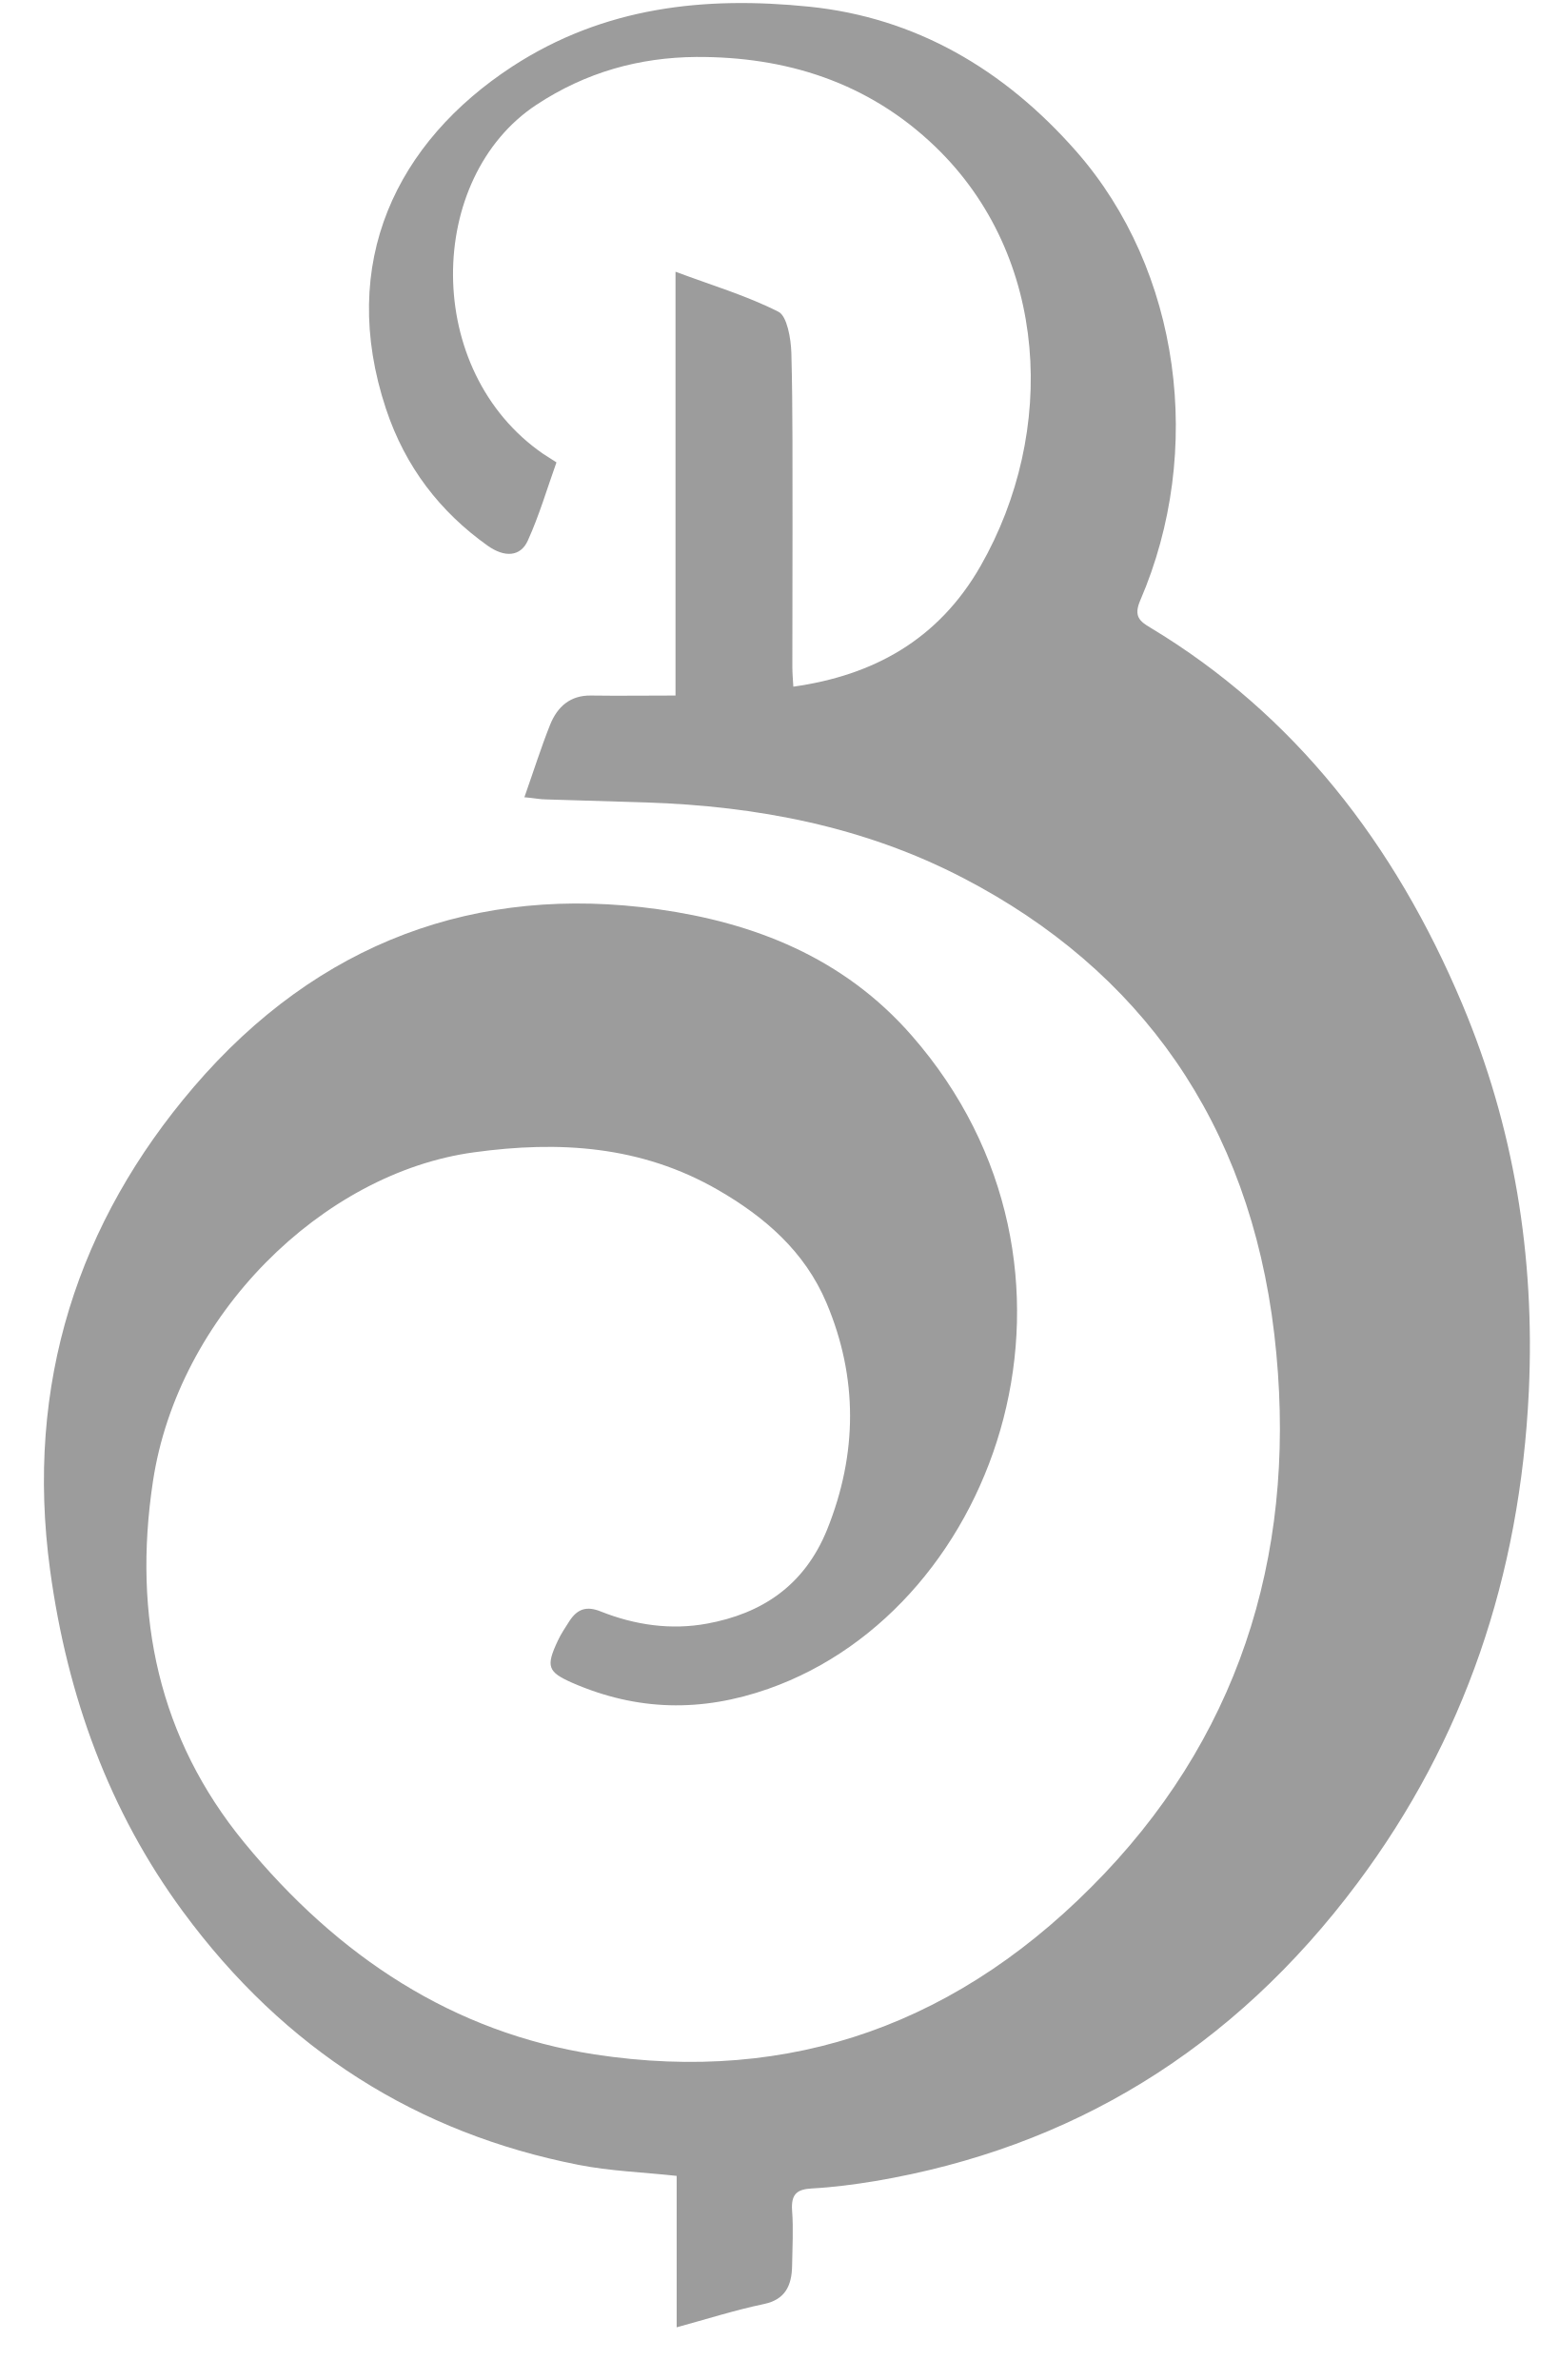
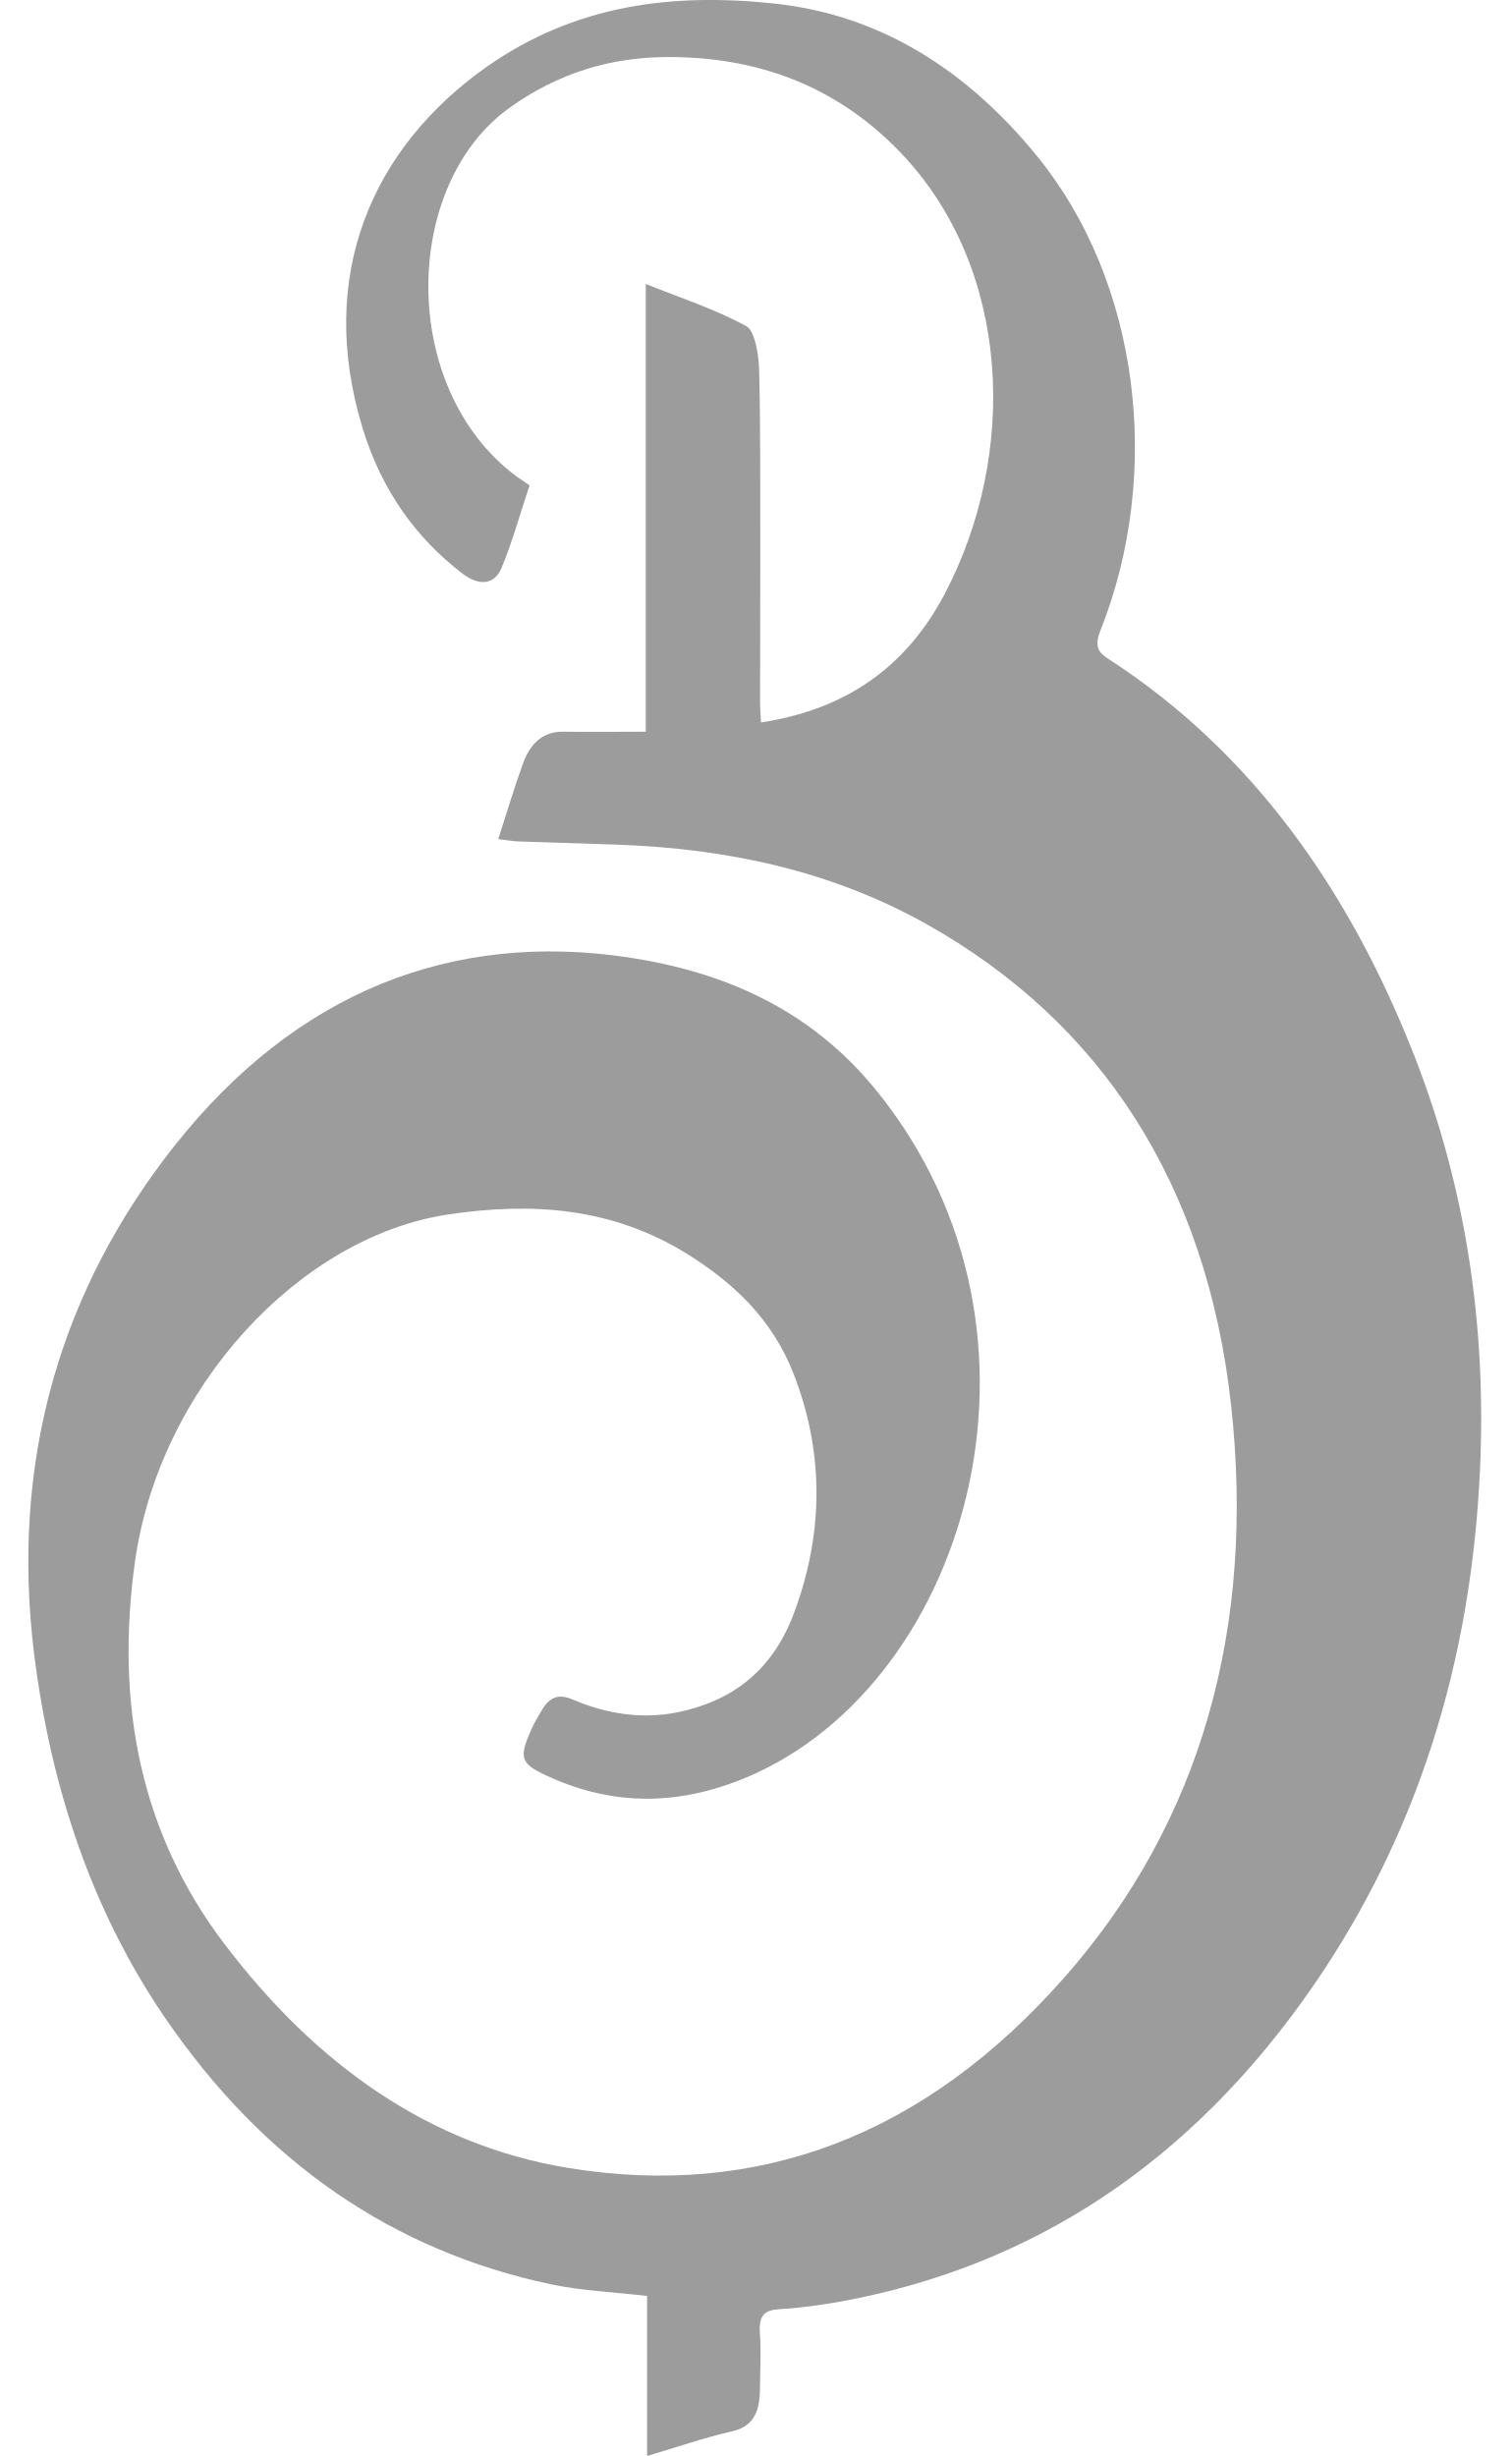
- <svg xmlns="http://www.w3.org/2000/svg" width="19" height="29" viewBox="0 0 19 29" fill="none">
-   <path d="M6.391 9.715C6.505 9.391 6.594 9.109 6.703 8.835C6.794 8.606 6.954 8.472 7.2 8.475C7.538 8.48 7.873 8.475 8.233 8.475V3.311C8.677 3.477 9.097 3.601 9.488 3.799C9.592 3.851 9.64 4.125 9.645 4.301C9.664 5.012 9.657 5.723 9.659 6.434C9.659 7 9.657 7.566 9.657 8.13C9.657 8.203 9.664 8.277 9.669 8.367C10.642 8.23 11.436 7.798 11.952 6.895C12.884 5.262 12.787 3.125 11.402 1.79C10.579 0.997 9.572 0.689 8.486 0.694C7.791 0.7 7.142 0.879 6.539 1.276C5.189 2.166 5.148 4.517 6.621 5.531C6.659 5.557 6.703 5.581 6.782 5.634C6.669 5.95 6.572 6.281 6.432 6.589C6.343 6.784 6.15 6.797 5.94 6.647C5.366 6.237 4.941 5.694 4.704 4.981C4.113 3.198 4.837 1.729 6.244 0.81C7.364 0.081 8.59 -0.048 9.86 0.081C11.156 0.213 12.237 0.842 13.118 1.845C14.39 3.293 14.682 5.497 13.897 7.316C13.813 7.511 13.893 7.572 14.021 7.648C15.77 8.701 16.999 10.278 17.822 12.235C18.449 13.727 18.71 15.299 18.633 16.955C18.526 19.206 17.846 21.202 16.547 22.942C15.024 24.983 13.046 26.173 10.668 26.576C10.412 26.618 10.154 26.652 9.896 26.666C9.722 26.676 9.638 26.726 9.654 26.939C9.671 27.16 9.657 27.384 9.654 27.608C9.65 27.856 9.565 28.021 9.312 28.074C8.959 28.148 8.614 28.258 8.247 28.358V26.513C7.837 26.468 7.436 26.455 7.048 26.378C5.095 25.994 3.473 24.983 2.228 23.29C1.333 22.074 0.821 20.673 0.611 19.135C0.3 16.855 0.959 14.883 2.361 13.245C3.877 11.476 5.815 10.771 8.021 11.079C9.181 11.242 10.275 11.661 11.11 12.616C13.586 15.444 12.203 19.58 9.365 20.578C8.549 20.865 7.765 20.849 6.975 20.505C6.676 20.373 6.65 20.307 6.799 19.991C6.838 19.907 6.891 19.83 6.939 19.754C7.038 19.601 7.152 19.567 7.323 19.636C7.741 19.802 8.18 19.865 8.621 19.783C9.276 19.662 9.802 19.328 10.082 18.635C10.451 17.716 10.458 16.787 10.074 15.878C9.807 15.244 9.314 14.825 8.754 14.501C7.811 13.956 6.807 13.899 5.776 14.041C3.922 14.293 2.168 16.036 1.864 18.051C1.615 19.696 1.938 21.184 2.974 22.448C4.123 23.848 5.53 24.767 7.248 25.033C9.64 25.399 11.72 24.662 13.461 22.829C15.172 21.026 15.826 18.78 15.531 16.258C15.227 13.675 13.895 11.819 11.742 10.7C10.528 10.068 9.222 9.823 7.885 9.778C7.477 9.765 7.07 9.754 6.662 9.741C6.584 9.741 6.51 9.725 6.401 9.715H6.391Z" fill="#9C9C9C" />
+ <svg xmlns="http://www.w3.org/2000/svg" width="8" height="13" viewBox="0 0 8 13" fill="none">
+   <path d="M2.637 4.442C2.685 4.294 2.723 4.164 2.769 4.039C2.808 3.933 2.875 3.872 2.98 3.873C3.123 3.875 3.266 3.873 3.418 3.873V1.503C3.607 1.579 3.785 1.636 3.951 1.727C3.995 1.751 4.016 1.877 4.018 1.958C4.026 2.284 4.023 2.61 4.024 2.936C4.024 3.196 4.023 3.456 4.023 3.715C4.023 3.749 4.026 3.782 4.028 3.824C4.441 3.761 4.778 3.562 4.998 3.148C5.393 2.399 5.352 1.417 4.764 0.805C4.414 0.441 3.987 0.299 3.526 0.302C3.231 0.304 2.955 0.386 2.699 0.569C2.126 0.977 2.109 2.057 2.734 2.522C2.75 2.534 2.769 2.545 2.803 2.569C2.754 2.714 2.713 2.866 2.654 3.008C2.616 3.097 2.534 3.103 2.445 3.034C2.201 2.846 2.021 2.597 1.92 2.269C1.669 1.451 1.977 0.777 2.574 0.355C3.05 0.02 3.57 -0.039 4.109 0.02C4.659 0.081 5.118 0.369 5.492 0.83C6.032 1.495 6.156 2.506 5.823 3.341C5.788 3.431 5.821 3.459 5.876 3.494C6.619 3.977 7.14 4.701 7.49 5.599C7.756 6.284 7.867 7.006 7.834 7.766C7.789 8.799 7.5 9.715 6.949 10.514C6.302 11.451 5.462 11.997 4.452 12.182C4.344 12.201 4.234 12.217 4.124 12.223C4.051 12.228 4.015 12.251 4.022 12.349C4.029 12.45 4.023 12.553 4.022 12.656C4.02 12.769 3.984 12.845 3.876 12.869C3.727 12.903 3.58 12.954 3.425 13V12.153C3.25 12.132 3.08 12.126 2.915 12.091C2.086 11.915 1.398 11.451 0.869 10.674C0.489 10.115 0.272 9.472 0.182 8.766C0.05 7.72 0.33 6.815 0.925 6.063C1.569 5.251 2.392 4.927 3.328 5.068C3.821 5.143 4.285 5.335 4.64 5.774C5.691 7.072 5.104 8.971 3.899 9.429C3.553 9.56 3.22 9.553 2.885 9.395C2.757 9.334 2.746 9.304 2.81 9.159C2.826 9.121 2.849 9.086 2.869 9.05C2.911 8.98 2.959 8.965 3.032 8.996C3.209 9.072 3.396 9.101 3.583 9.064C3.861 9.008 4.085 8.855 4.203 8.537C4.36 8.115 4.363 7.688 4.2 7.271C4.087 6.98 3.878 6.788 3.64 6.639C3.239 6.389 2.813 6.363 2.375 6.428C1.588 6.544 0.843 7.344 0.714 8.269C0.609 9.024 0.746 9.707 1.186 10.287C1.673 10.93 2.271 11.352 3 11.474C4.016 11.642 4.899 11.303 5.638 10.462C6.365 9.634 6.642 8.603 6.517 7.446C6.388 6.26 5.822 5.408 4.908 4.894C4.393 4.604 3.839 4.492 3.271 4.471C3.098 4.465 2.925 4.46 2.751 4.454C2.719 4.454 2.687 4.447 2.641 4.442H2.637Z" fill="#9C9C9C" />
</svg>
